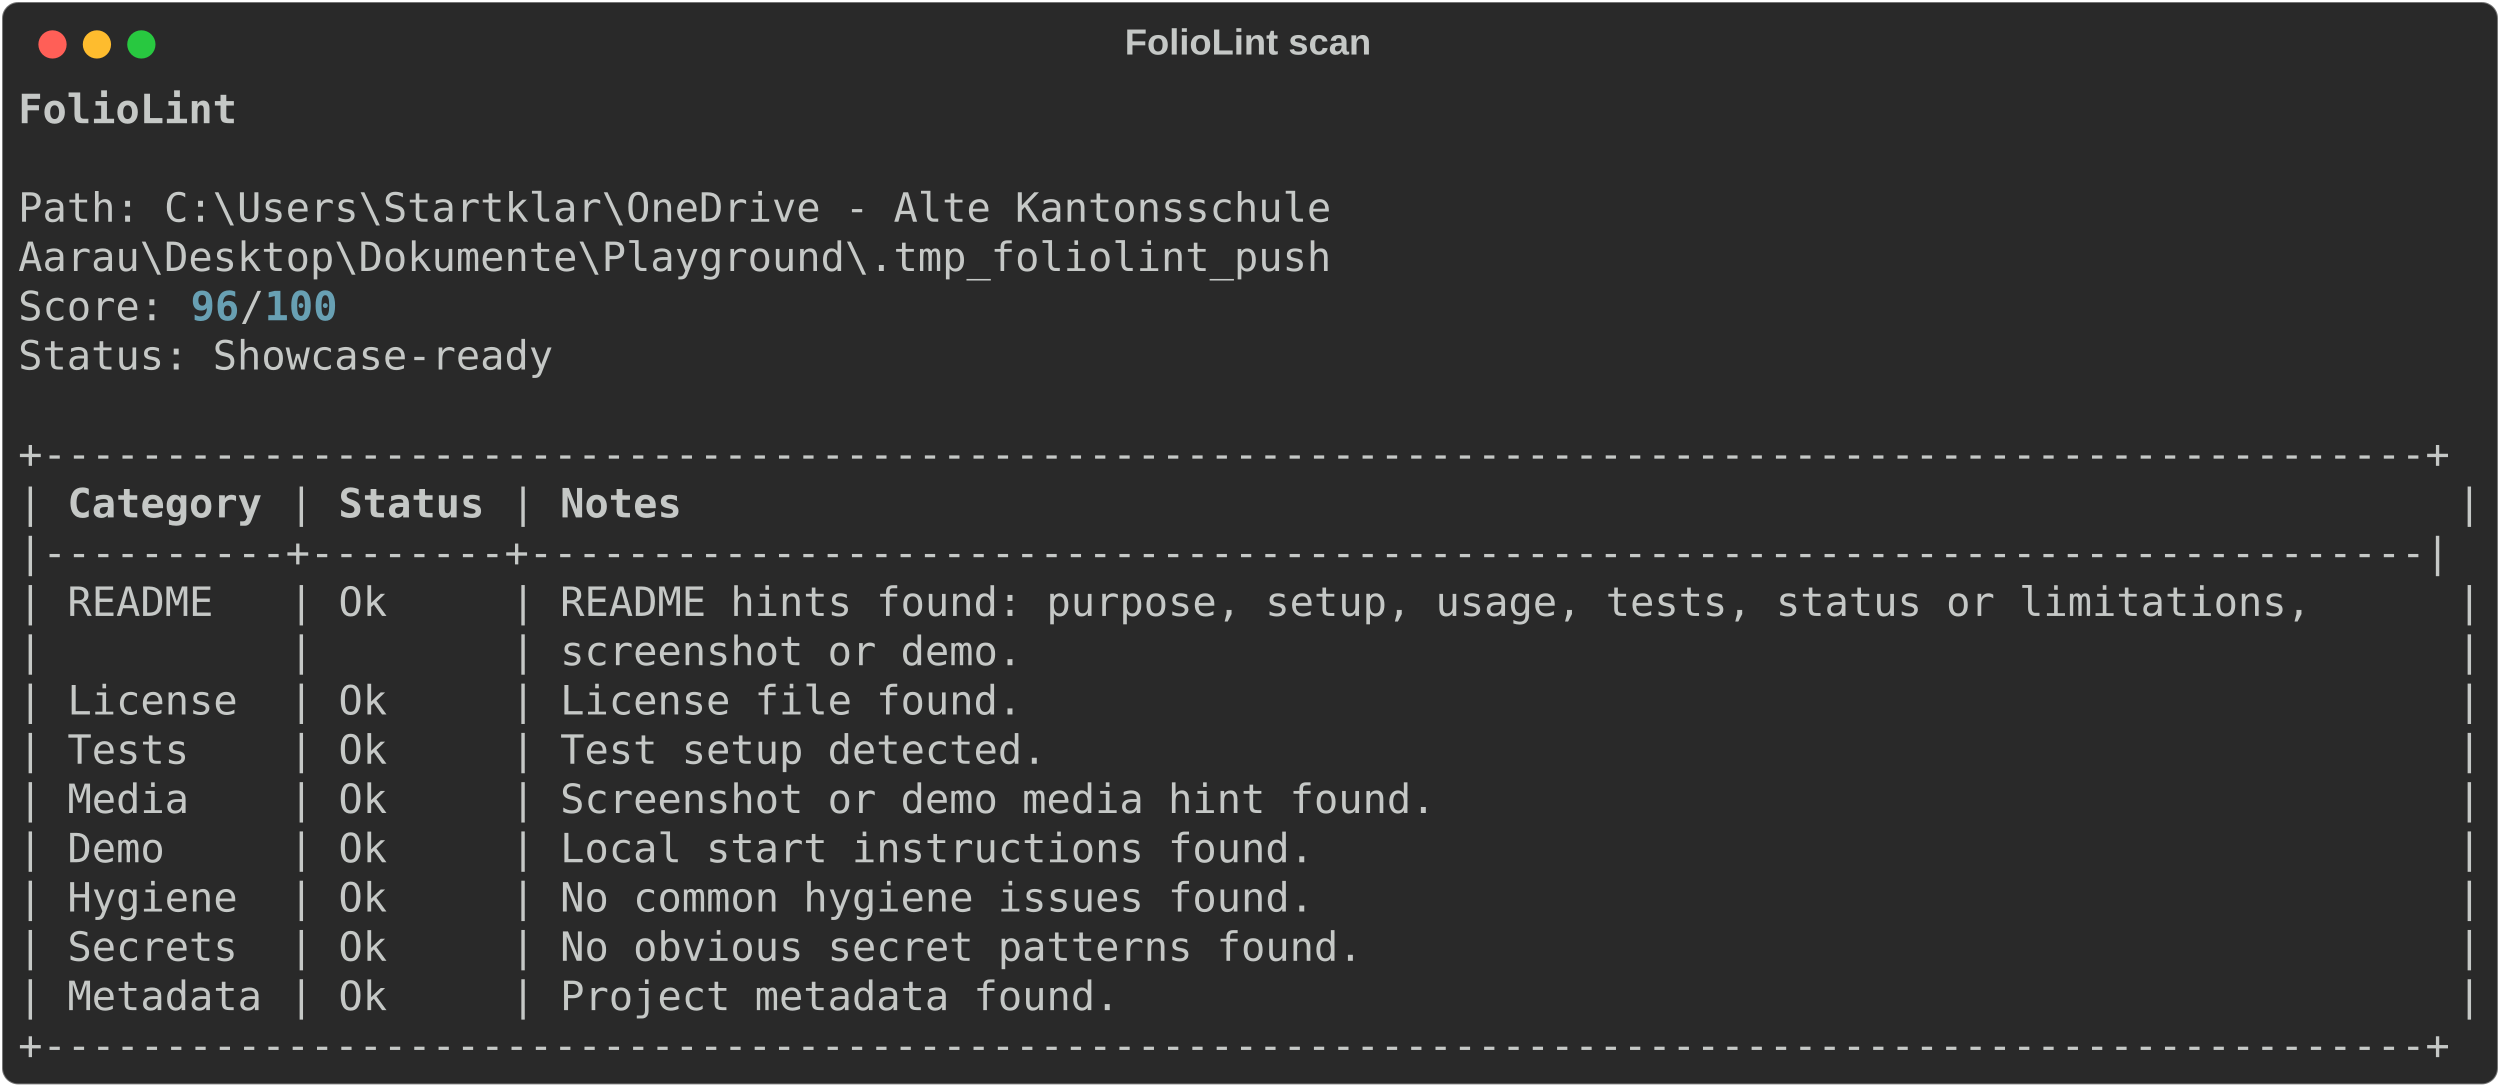
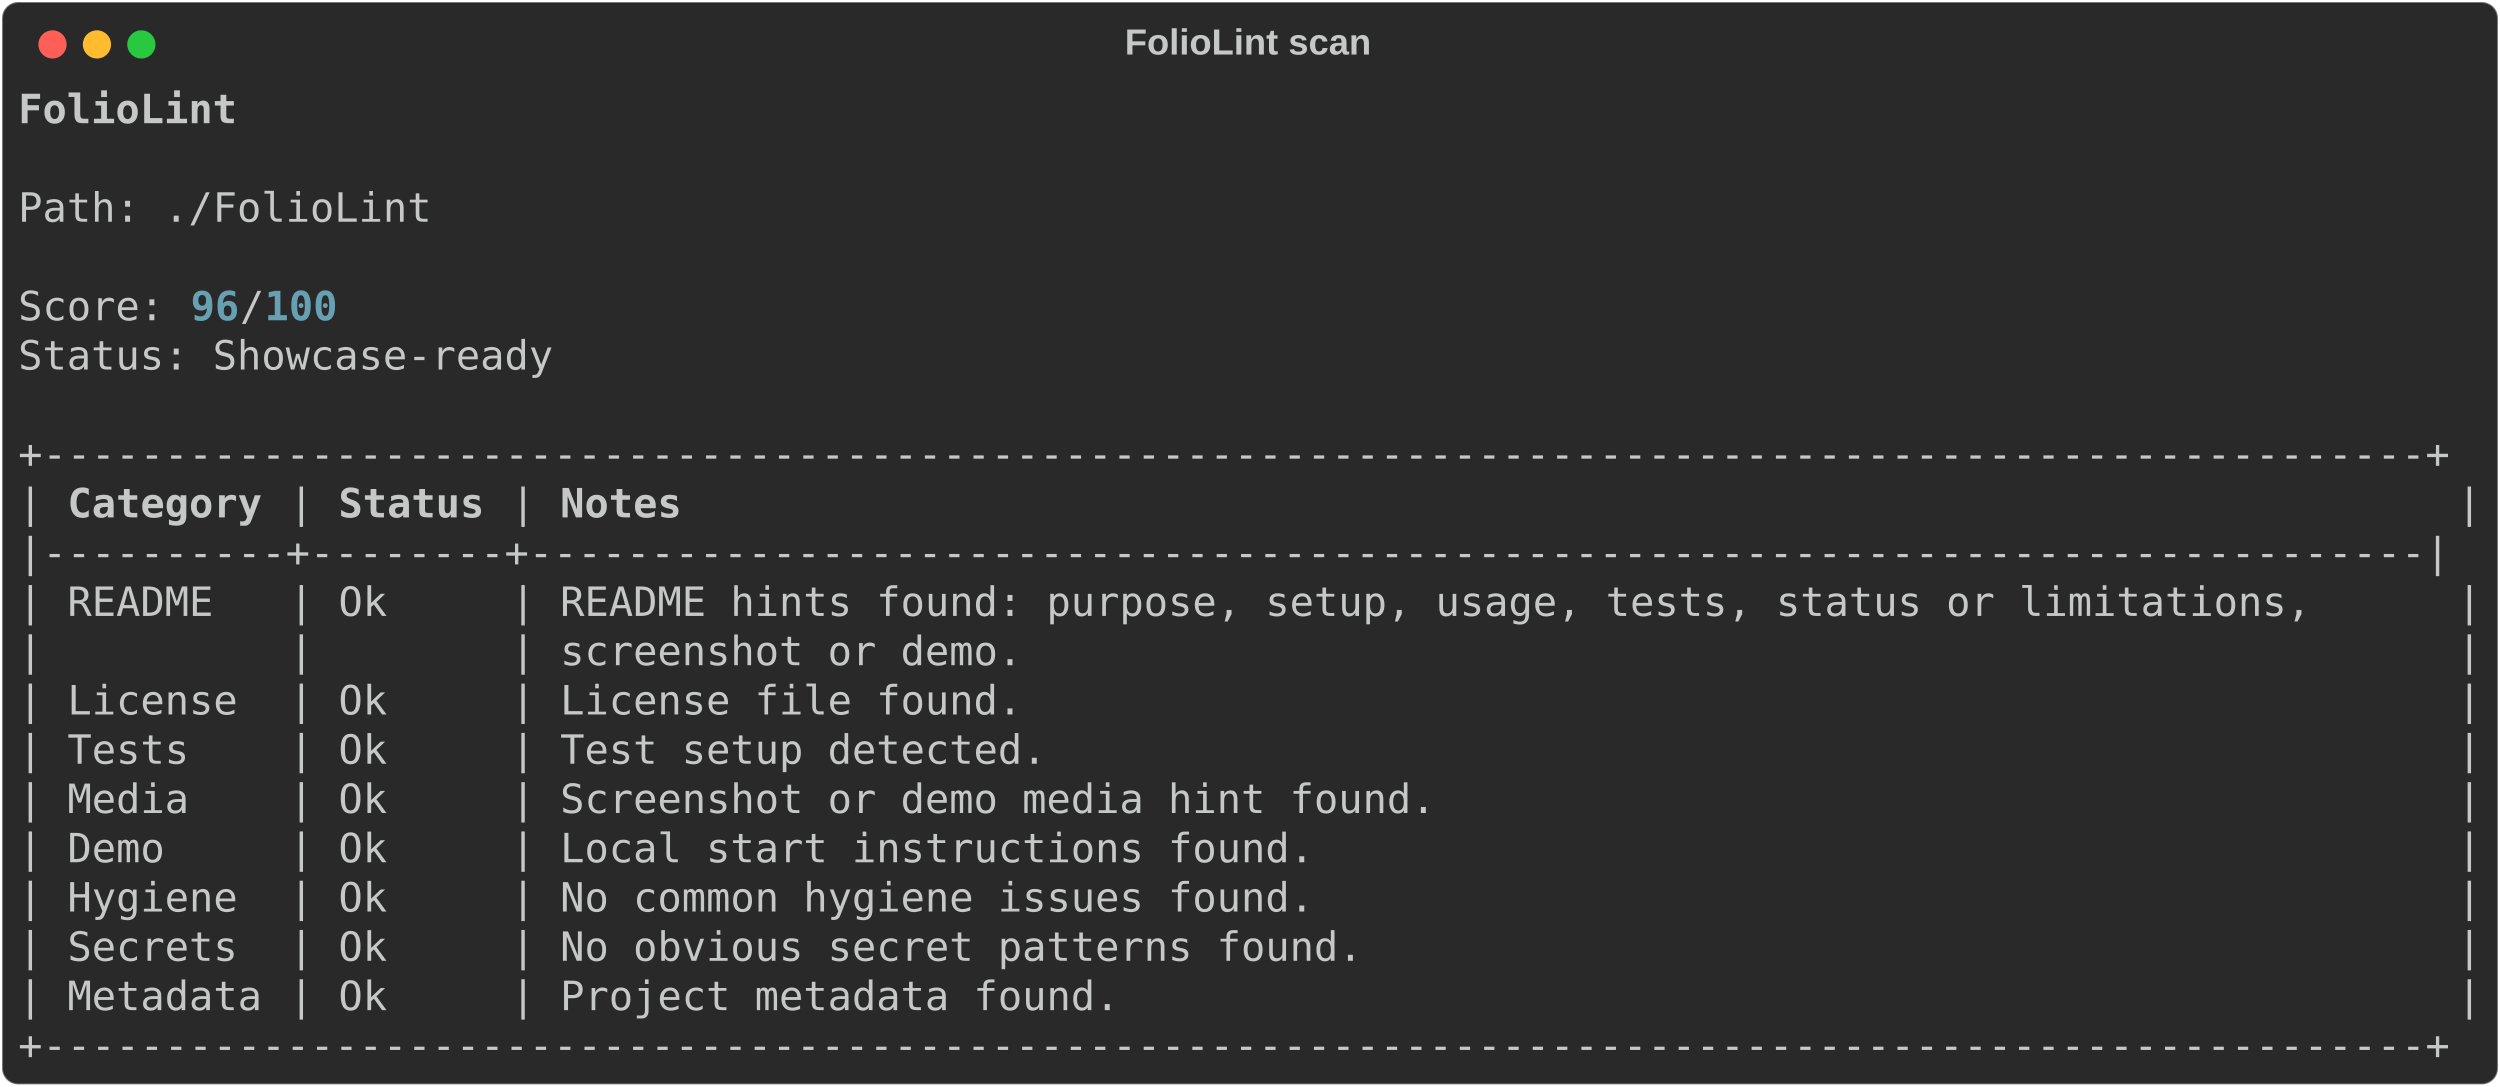
<svg xmlns="http://www.w3.org/2000/svg" class="rich-terminal" viewBox="0 0 1238 538.0">
  <style>

    @font-face {
        font-family: "Fira Code";
        src: local("FiraCode-Regular"),
                url("https://cdnjs.cloudflare.com/ajax/libs/firacode/6.2.0/woff2/FiraCode-Regular.woff2") format("woff2"),
                url("https://cdnjs.cloudflare.com/ajax/libs/firacode/6.2.0/woff/FiraCode-Regular.woff") format("woff");
        font-style: normal;
        font-weight: 400;
    }
    @font-face {
        font-family: "Fira Code";
        src: local("FiraCode-Bold"),
                url("https://cdnjs.cloudflare.com/ajax/libs/firacode/6.2.0/woff2/FiraCode-Bold.woff2") format("woff2"),
                url("https://cdnjs.cloudflare.com/ajax/libs/firacode/6.2.0/woff/FiraCode-Bold.woff") format("woff");
        font-style: bold;
        font-weight: 700;
    }

    .terminal-3533833107-matrix {
        font-family: Fira Code, monospace;
        font-size: 20px;
        line-height: 24.4px;
        font-variant-east-asian: full-width;
    }

    .terminal-3533833107-title {
        font-size: 18px;
        font-weight: bold;
        font-family: arial;
    }

    .terminal-3533833107-r1 { fill: #c5c8c6;font-weight: bold }
.terminal-3533833107-r2 { fill: #c5c8c6 }
.terminal-3533833107-r3 { fill: #68a0b3;font-weight: bold }
    </style>
  <defs>
    <clipPath id="terminal-3533833107-clip-terminal">
      <rect x="0" y="0" width="1219.0" height="487.0" />
    </clipPath>
    <clipPath id="terminal-3533833107-line-0">
      <rect x="0" y="1.5" width="1220" height="24.65" />
    </clipPath>
    <clipPath id="terminal-3533833107-line-1">
      <rect x="0" y="25.9" width="1220" height="24.65" />
    </clipPath>
    <clipPath id="terminal-3533833107-line-2">
      <rect x="0" y="50.3" width="1220" height="24.65" />
    </clipPath>
    <clipPath id="terminal-3533833107-line-3">
      <rect x="0" y="74.7" width="1220" height="24.65" />
    </clipPath>
    <clipPath id="terminal-3533833107-line-4">
      <rect x="0" y="99.1" width="1220" height="24.65" />
    </clipPath>
    <clipPath id="terminal-3533833107-line-5">
      <rect x="0" y="123.5" width="1220" height="24.65" />
    </clipPath>
    <clipPath id="terminal-3533833107-line-6">
      <rect x="0" y="147.9" width="1220" height="24.65" />
    </clipPath>
    <clipPath id="terminal-3533833107-line-7">
      <rect x="0" y="172.3" width="1220" height="24.65" />
    </clipPath>
    <clipPath id="terminal-3533833107-line-8">
      <rect x="0" y="196.7" width="1220" height="24.65" />
    </clipPath>
    <clipPath id="terminal-3533833107-line-9">
      <rect x="0" y="221.1" width="1220" height="24.65" />
    </clipPath>
    <clipPath id="terminal-3533833107-line-10">
      <rect x="0" y="245.5" width="1220" height="24.65" />
    </clipPath>
    <clipPath id="terminal-3533833107-line-11">
      <rect x="0" y="269.9" width="1220" height="24.65" />
    </clipPath>
    <clipPath id="terminal-3533833107-line-12">
      <rect x="0" y="294.3" width="1220" height="24.65" />
    </clipPath>
    <clipPath id="terminal-3533833107-line-13">
      <rect x="0" y="318.7" width="1220" height="24.65" />
    </clipPath>
    <clipPath id="terminal-3533833107-line-14">
      <rect x="0" y="343.1" width="1220" height="24.65" />
    </clipPath>
    <clipPath id="terminal-3533833107-line-15">
      <rect x="0" y="367.5" width="1220" height="24.65" />
    </clipPath>
    <clipPath id="terminal-3533833107-line-16">
      <rect x="0" y="391.9" width="1220" height="24.65" />
    </clipPath>
    <clipPath id="terminal-3533833107-line-17">
      <rect x="0" y="416.3" width="1220" height="24.65" />
    </clipPath>
    <clipPath id="terminal-3533833107-line-18">
      <rect x="0" y="440.7" width="1220" height="24.65" />
    </clipPath>
  </defs>
  <rect fill="#292929" stroke="rgba(255,255,255,0.35)" stroke-width="1" x="1" y="1" width="1236" height="536" rx="8" />
  <text class="terminal-3533833107-title" fill="#c5c8c6" text-anchor="middle" x="618" y="27">FolioLint scan</text>
  <g transform="translate(26,22)">
    <circle cx="0" cy="0" r="7" fill="#ff5f57" />
    <circle cx="22" cy="0" r="7" fill="#febc2e" />
    <circle cx="44" cy="0" r="7" fill="#28c840" />
  </g>
  <g transform="translate(9, 41)" clip-path="url(#terminal-3533833107-clip-terminal)">
    <g class="terminal-3533833107-matrix">
      <text class="terminal-3533833107-r1" x="0" y="20" textLength="109.8" clip-path="url(#terminal-3533833107-line-0)">FolioLint</text>
      <text class="terminal-3533833107-r2" x="1220" y="20" textLength="12.2" clip-path="url(#terminal-3533833107-line-0)">
</text>
      <text class="terminal-3533833107-r2" x="1220" y="44.4" textLength="12.2" clip-path="url(#terminal-3533833107-line-1)">
</text>
-       <text class="terminal-3533833107-r2" x="0" y="68.8" textLength="671" clip-path="url(#terminal-3533833107-line-2)">Path: C:\Users\Startklar\OneDrive - Alte Kantonsschule </text>
+       <text class="terminal-3533833107-r2" x="0" y="68.8" textLength="231.8" clip-path="url(#terminal-3533833107-line-2)">Path: ./FolioLint</text>
      <text class="terminal-3533833107-r2" x="1220" y="68.8" textLength="12.2" clip-path="url(#terminal-3533833107-line-2)">
</text>
-       <text class="terminal-3533833107-r2" x="0" y="93.2" textLength="658.8" clip-path="url(#terminal-3533833107-line-3)">Aarau\Desktop\Dokumente\Playground\.tmp_foliolint_push</text>
      <text class="terminal-3533833107-r2" x="1220" y="93.2" textLength="12.2" clip-path="url(#terminal-3533833107-line-3)">
</text>
      <text class="terminal-3533833107-r2" x="0" y="117.6" textLength="85.4" clip-path="url(#terminal-3533833107-line-4)">Score: </text>
      <text class="terminal-3533833107-r3" x="85.4" y="117.6" textLength="24.4" clip-path="url(#terminal-3533833107-line-4)">96</text>
      <text class="terminal-3533833107-r2" x="109.8" y="117.6" textLength="12.2" clip-path="url(#terminal-3533833107-line-4)">/</text>
      <text class="terminal-3533833107-r3" x="122" y="117.6" textLength="36.6" clip-path="url(#terminal-3533833107-line-4)">100</text>
      <text class="terminal-3533833107-r2" x="1220" y="117.6" textLength="12.2" clip-path="url(#terminal-3533833107-line-4)">
</text>
      <text class="terminal-3533833107-r2" x="0" y="142" textLength="268.4" clip-path="url(#terminal-3533833107-line-5)">Status: Showcase-ready</text>
      <text class="terminal-3533833107-r2" x="1220" y="142" textLength="12.2" clip-path="url(#terminal-3533833107-line-5)">
</text>
      <text class="terminal-3533833107-r2" x="1220" y="166.4" textLength="12.2" clip-path="url(#terminal-3533833107-line-6)">
</text>
      <text class="terminal-3533833107-r2" x="0" y="190.8" textLength="1220" clip-path="url(#terminal-3533833107-line-7)">+--------------------------------------------------------------------------------------------------+</text>
      <text class="terminal-3533833107-r2" x="1220" y="190.8" textLength="12.2" clip-path="url(#terminal-3533833107-line-7)">
</text>
      <text class="terminal-3533833107-r2" x="0" y="215.2" textLength="12.2" clip-path="url(#terminal-3533833107-line-8)">|</text>
      <text class="terminal-3533833107-r1" x="24.4" y="215.2" textLength="97.6" clip-path="url(#terminal-3533833107-line-8)">Category</text>
      <text class="terminal-3533833107-r2" x="134.2" y="215.2" textLength="12.2" clip-path="url(#terminal-3533833107-line-8)">|</text>
      <text class="terminal-3533833107-r1" x="158.6" y="215.2" textLength="73.2" clip-path="url(#terminal-3533833107-line-8)">Status</text>
      <text class="terminal-3533833107-r2" x="244" y="215.2" textLength="12.2" clip-path="url(#terminal-3533833107-line-8)">|</text>
      <text class="terminal-3533833107-r1" x="268.4" y="215.2" textLength="927.2" clip-path="url(#terminal-3533833107-line-8)">Notes                                                                       </text>
      <text class="terminal-3533833107-r2" x="1207.8" y="215.2" textLength="12.2" clip-path="url(#terminal-3533833107-line-8)">|</text>
      <text class="terminal-3533833107-r2" x="1220" y="215.2" textLength="12.2" clip-path="url(#terminal-3533833107-line-8)">
</text>
      <text class="terminal-3533833107-r2" x="0" y="239.6" textLength="1220" clip-path="url(#terminal-3533833107-line-9)">|----------+--------+------------------------------------------------------------------------------|</text>
      <text class="terminal-3533833107-r2" x="1220" y="239.6" textLength="12.2" clip-path="url(#terminal-3533833107-line-9)">
</text>
      <text class="terminal-3533833107-r2" x="0" y="264" textLength="12.2" clip-path="url(#terminal-3533833107-line-10)">|</text>
      <text class="terminal-3533833107-r2" x="24.4" y="264" textLength="97.6" clip-path="url(#terminal-3533833107-line-10)">README  </text>
      <text class="terminal-3533833107-r2" x="134.2" y="264" textLength="12.2" clip-path="url(#terminal-3533833107-line-10)">|</text>
      <text class="terminal-3533833107-r2" x="158.6" y="264" textLength="73.2" clip-path="url(#terminal-3533833107-line-10)">Ok    </text>
      <text class="terminal-3533833107-r2" x="244" y="264" textLength="12.2" clip-path="url(#terminal-3533833107-line-10)">|</text>
      <text class="terminal-3533833107-r2" x="268.4" y="264" textLength="927.2" clip-path="url(#terminal-3533833107-line-10)">README hints found: purpose, setup, usage, tests, status or limitations,    </text>
      <text class="terminal-3533833107-r2" x="1207.8" y="264" textLength="12.2" clip-path="url(#terminal-3533833107-line-10)">|</text>
      <text class="terminal-3533833107-r2" x="1220" y="264" textLength="12.2" clip-path="url(#terminal-3533833107-line-10)">
</text>
      <text class="terminal-3533833107-r2" x="0" y="288.4" textLength="12.2" clip-path="url(#terminal-3533833107-line-11)">|</text>
      <text class="terminal-3533833107-r2" x="134.2" y="288.4" textLength="12.2" clip-path="url(#terminal-3533833107-line-11)">|</text>
      <text class="terminal-3533833107-r2" x="244" y="288.4" textLength="12.2" clip-path="url(#terminal-3533833107-line-11)">|</text>
      <text class="terminal-3533833107-r2" x="268.4" y="288.4" textLength="927.2" clip-path="url(#terminal-3533833107-line-11)">screenshot or demo.                                                         </text>
      <text class="terminal-3533833107-r2" x="1207.8" y="288.4" textLength="12.2" clip-path="url(#terminal-3533833107-line-11)">|</text>
      <text class="terminal-3533833107-r2" x="1220" y="288.4" textLength="12.2" clip-path="url(#terminal-3533833107-line-11)">
</text>
      <text class="terminal-3533833107-r2" x="0" y="312.8" textLength="12.2" clip-path="url(#terminal-3533833107-line-12)">|</text>
      <text class="terminal-3533833107-r2" x="24.4" y="312.8" textLength="97.6" clip-path="url(#terminal-3533833107-line-12)">License </text>
      <text class="terminal-3533833107-r2" x="134.2" y="312.8" textLength="12.2" clip-path="url(#terminal-3533833107-line-12)">|</text>
      <text class="terminal-3533833107-r2" x="158.6" y="312.8" textLength="73.2" clip-path="url(#terminal-3533833107-line-12)">Ok    </text>
      <text class="terminal-3533833107-r2" x="244" y="312.8" textLength="12.2" clip-path="url(#terminal-3533833107-line-12)">|</text>
      <text class="terminal-3533833107-r2" x="268.4" y="312.8" textLength="927.2" clip-path="url(#terminal-3533833107-line-12)">License file found.                                                         </text>
      <text class="terminal-3533833107-r2" x="1207.8" y="312.8" textLength="12.2" clip-path="url(#terminal-3533833107-line-12)">|</text>
      <text class="terminal-3533833107-r2" x="1220" y="312.8" textLength="12.2" clip-path="url(#terminal-3533833107-line-12)">
</text>
      <text class="terminal-3533833107-r2" x="0" y="337.2" textLength="12.2" clip-path="url(#terminal-3533833107-line-13)">|</text>
      <text class="terminal-3533833107-r2" x="24.4" y="337.2" textLength="97.6" clip-path="url(#terminal-3533833107-line-13)">Tests   </text>
      <text class="terminal-3533833107-r2" x="134.2" y="337.2" textLength="12.2" clip-path="url(#terminal-3533833107-line-13)">|</text>
      <text class="terminal-3533833107-r2" x="158.6" y="337.2" textLength="73.2" clip-path="url(#terminal-3533833107-line-13)">Ok    </text>
      <text class="terminal-3533833107-r2" x="244" y="337.2" textLength="12.2" clip-path="url(#terminal-3533833107-line-13)">|</text>
      <text class="terminal-3533833107-r2" x="268.4" y="337.2" textLength="927.2" clip-path="url(#terminal-3533833107-line-13)">Test setup detected.                                                        </text>
      <text class="terminal-3533833107-r2" x="1207.8" y="337.2" textLength="12.2" clip-path="url(#terminal-3533833107-line-13)">|</text>
      <text class="terminal-3533833107-r2" x="1220" y="337.2" textLength="12.2" clip-path="url(#terminal-3533833107-line-13)">
</text>
      <text class="terminal-3533833107-r2" x="0" y="361.6" textLength="12.2" clip-path="url(#terminal-3533833107-line-14)">|</text>
      <text class="terminal-3533833107-r2" x="24.4" y="361.6" textLength="97.6" clip-path="url(#terminal-3533833107-line-14)">Media   </text>
      <text class="terminal-3533833107-r2" x="134.2" y="361.6" textLength="12.2" clip-path="url(#terminal-3533833107-line-14)">|</text>
      <text class="terminal-3533833107-r2" x="158.6" y="361.6" textLength="73.2" clip-path="url(#terminal-3533833107-line-14)">Ok    </text>
      <text class="terminal-3533833107-r2" x="244" y="361.6" textLength="12.2" clip-path="url(#terminal-3533833107-line-14)">|</text>
      <text class="terminal-3533833107-r2" x="268.4" y="361.6" textLength="927.2" clip-path="url(#terminal-3533833107-line-14)">Screenshot or demo media hint found.                                        </text>
      <text class="terminal-3533833107-r2" x="1207.8" y="361.6" textLength="12.2" clip-path="url(#terminal-3533833107-line-14)">|</text>
      <text class="terminal-3533833107-r2" x="1220" y="361.6" textLength="12.2" clip-path="url(#terminal-3533833107-line-14)">
</text>
      <text class="terminal-3533833107-r2" x="0" y="386" textLength="12.2" clip-path="url(#terminal-3533833107-line-15)">|</text>
      <text class="terminal-3533833107-r2" x="24.4" y="386" textLength="97.6" clip-path="url(#terminal-3533833107-line-15)">Demo    </text>
      <text class="terminal-3533833107-r2" x="134.2" y="386" textLength="12.2" clip-path="url(#terminal-3533833107-line-15)">|</text>
      <text class="terminal-3533833107-r2" x="158.6" y="386" textLength="73.2" clip-path="url(#terminal-3533833107-line-15)">Ok    </text>
      <text class="terminal-3533833107-r2" x="244" y="386" textLength="12.2" clip-path="url(#terminal-3533833107-line-15)">|</text>
      <text class="terminal-3533833107-r2" x="268.4" y="386" textLength="927.2" clip-path="url(#terminal-3533833107-line-15)">Local start instructions found.                                             </text>
      <text class="terminal-3533833107-r2" x="1207.8" y="386" textLength="12.2" clip-path="url(#terminal-3533833107-line-15)">|</text>
      <text class="terminal-3533833107-r2" x="1220" y="386" textLength="12.2" clip-path="url(#terminal-3533833107-line-15)">
</text>
      <text class="terminal-3533833107-r2" x="0" y="410.4" textLength="12.2" clip-path="url(#terminal-3533833107-line-16)">|</text>
      <text class="terminal-3533833107-r2" x="24.4" y="410.4" textLength="97.6" clip-path="url(#terminal-3533833107-line-16)">Hygiene </text>
      <text class="terminal-3533833107-r2" x="134.2" y="410.4" textLength="12.2" clip-path="url(#terminal-3533833107-line-16)">|</text>
      <text class="terminal-3533833107-r2" x="158.6" y="410.4" textLength="73.2" clip-path="url(#terminal-3533833107-line-16)">Ok    </text>
      <text class="terminal-3533833107-r2" x="244" y="410.4" textLength="12.2" clip-path="url(#terminal-3533833107-line-16)">|</text>
      <text class="terminal-3533833107-r2" x="268.4" y="410.4" textLength="927.2" clip-path="url(#terminal-3533833107-line-16)">No common hygiene issues found.                                             </text>
      <text class="terminal-3533833107-r2" x="1207.8" y="410.4" textLength="12.2" clip-path="url(#terminal-3533833107-line-16)">|</text>
      <text class="terminal-3533833107-r2" x="1220" y="410.4" textLength="12.2" clip-path="url(#terminal-3533833107-line-16)">
</text>
      <text class="terminal-3533833107-r2" x="0" y="434.8" textLength="12.2" clip-path="url(#terminal-3533833107-line-17)">|</text>
      <text class="terminal-3533833107-r2" x="24.4" y="434.8" textLength="97.6" clip-path="url(#terminal-3533833107-line-17)">Secrets </text>
      <text class="terminal-3533833107-r2" x="134.2" y="434.8" textLength="12.2" clip-path="url(#terminal-3533833107-line-17)">|</text>
      <text class="terminal-3533833107-r2" x="158.6" y="434.8" textLength="73.2" clip-path="url(#terminal-3533833107-line-17)">Ok    </text>
      <text class="terminal-3533833107-r2" x="244" y="434.8" textLength="12.2" clip-path="url(#terminal-3533833107-line-17)">|</text>
      <text class="terminal-3533833107-r2" x="268.4" y="434.8" textLength="927.2" clip-path="url(#terminal-3533833107-line-17)">No obvious secret patterns found.                                           </text>
      <text class="terminal-3533833107-r2" x="1207.8" y="434.8" textLength="12.2" clip-path="url(#terminal-3533833107-line-17)">|</text>
      <text class="terminal-3533833107-r2" x="1220" y="434.8" textLength="12.2" clip-path="url(#terminal-3533833107-line-17)">
</text>
      <text class="terminal-3533833107-r2" x="0" y="459.2" textLength="12.2" clip-path="url(#terminal-3533833107-line-18)">|</text>
      <text class="terminal-3533833107-r2" x="24.4" y="459.2" textLength="97.6" clip-path="url(#terminal-3533833107-line-18)">Metadata</text>
      <text class="terminal-3533833107-r2" x="134.2" y="459.2" textLength="12.2" clip-path="url(#terminal-3533833107-line-18)">|</text>
      <text class="terminal-3533833107-r2" x="158.6" y="459.2" textLength="73.2" clip-path="url(#terminal-3533833107-line-18)">Ok    </text>
      <text class="terminal-3533833107-r2" x="244" y="459.2" textLength="12.2" clip-path="url(#terminal-3533833107-line-18)">|</text>
      <text class="terminal-3533833107-r2" x="268.4" y="459.2" textLength="927.2" clip-path="url(#terminal-3533833107-line-18)">Project metadata found.                                                     </text>
      <text class="terminal-3533833107-r2" x="1207.8" y="459.2" textLength="12.2" clip-path="url(#terminal-3533833107-line-18)">|</text>
      <text class="terminal-3533833107-r2" x="1220" y="459.2" textLength="12.2" clip-path="url(#terminal-3533833107-line-18)">
</text>
      <text class="terminal-3533833107-r2" x="0" y="483.6" textLength="1220" clip-path="url(#terminal-3533833107-line-19)">+--------------------------------------------------------------------------------------------------+</text>
      <text class="terminal-3533833107-r2" x="1220" y="483.6" textLength="12.2" clip-path="url(#terminal-3533833107-line-19)">
</text>
    </g>
  </g>
</svg>
